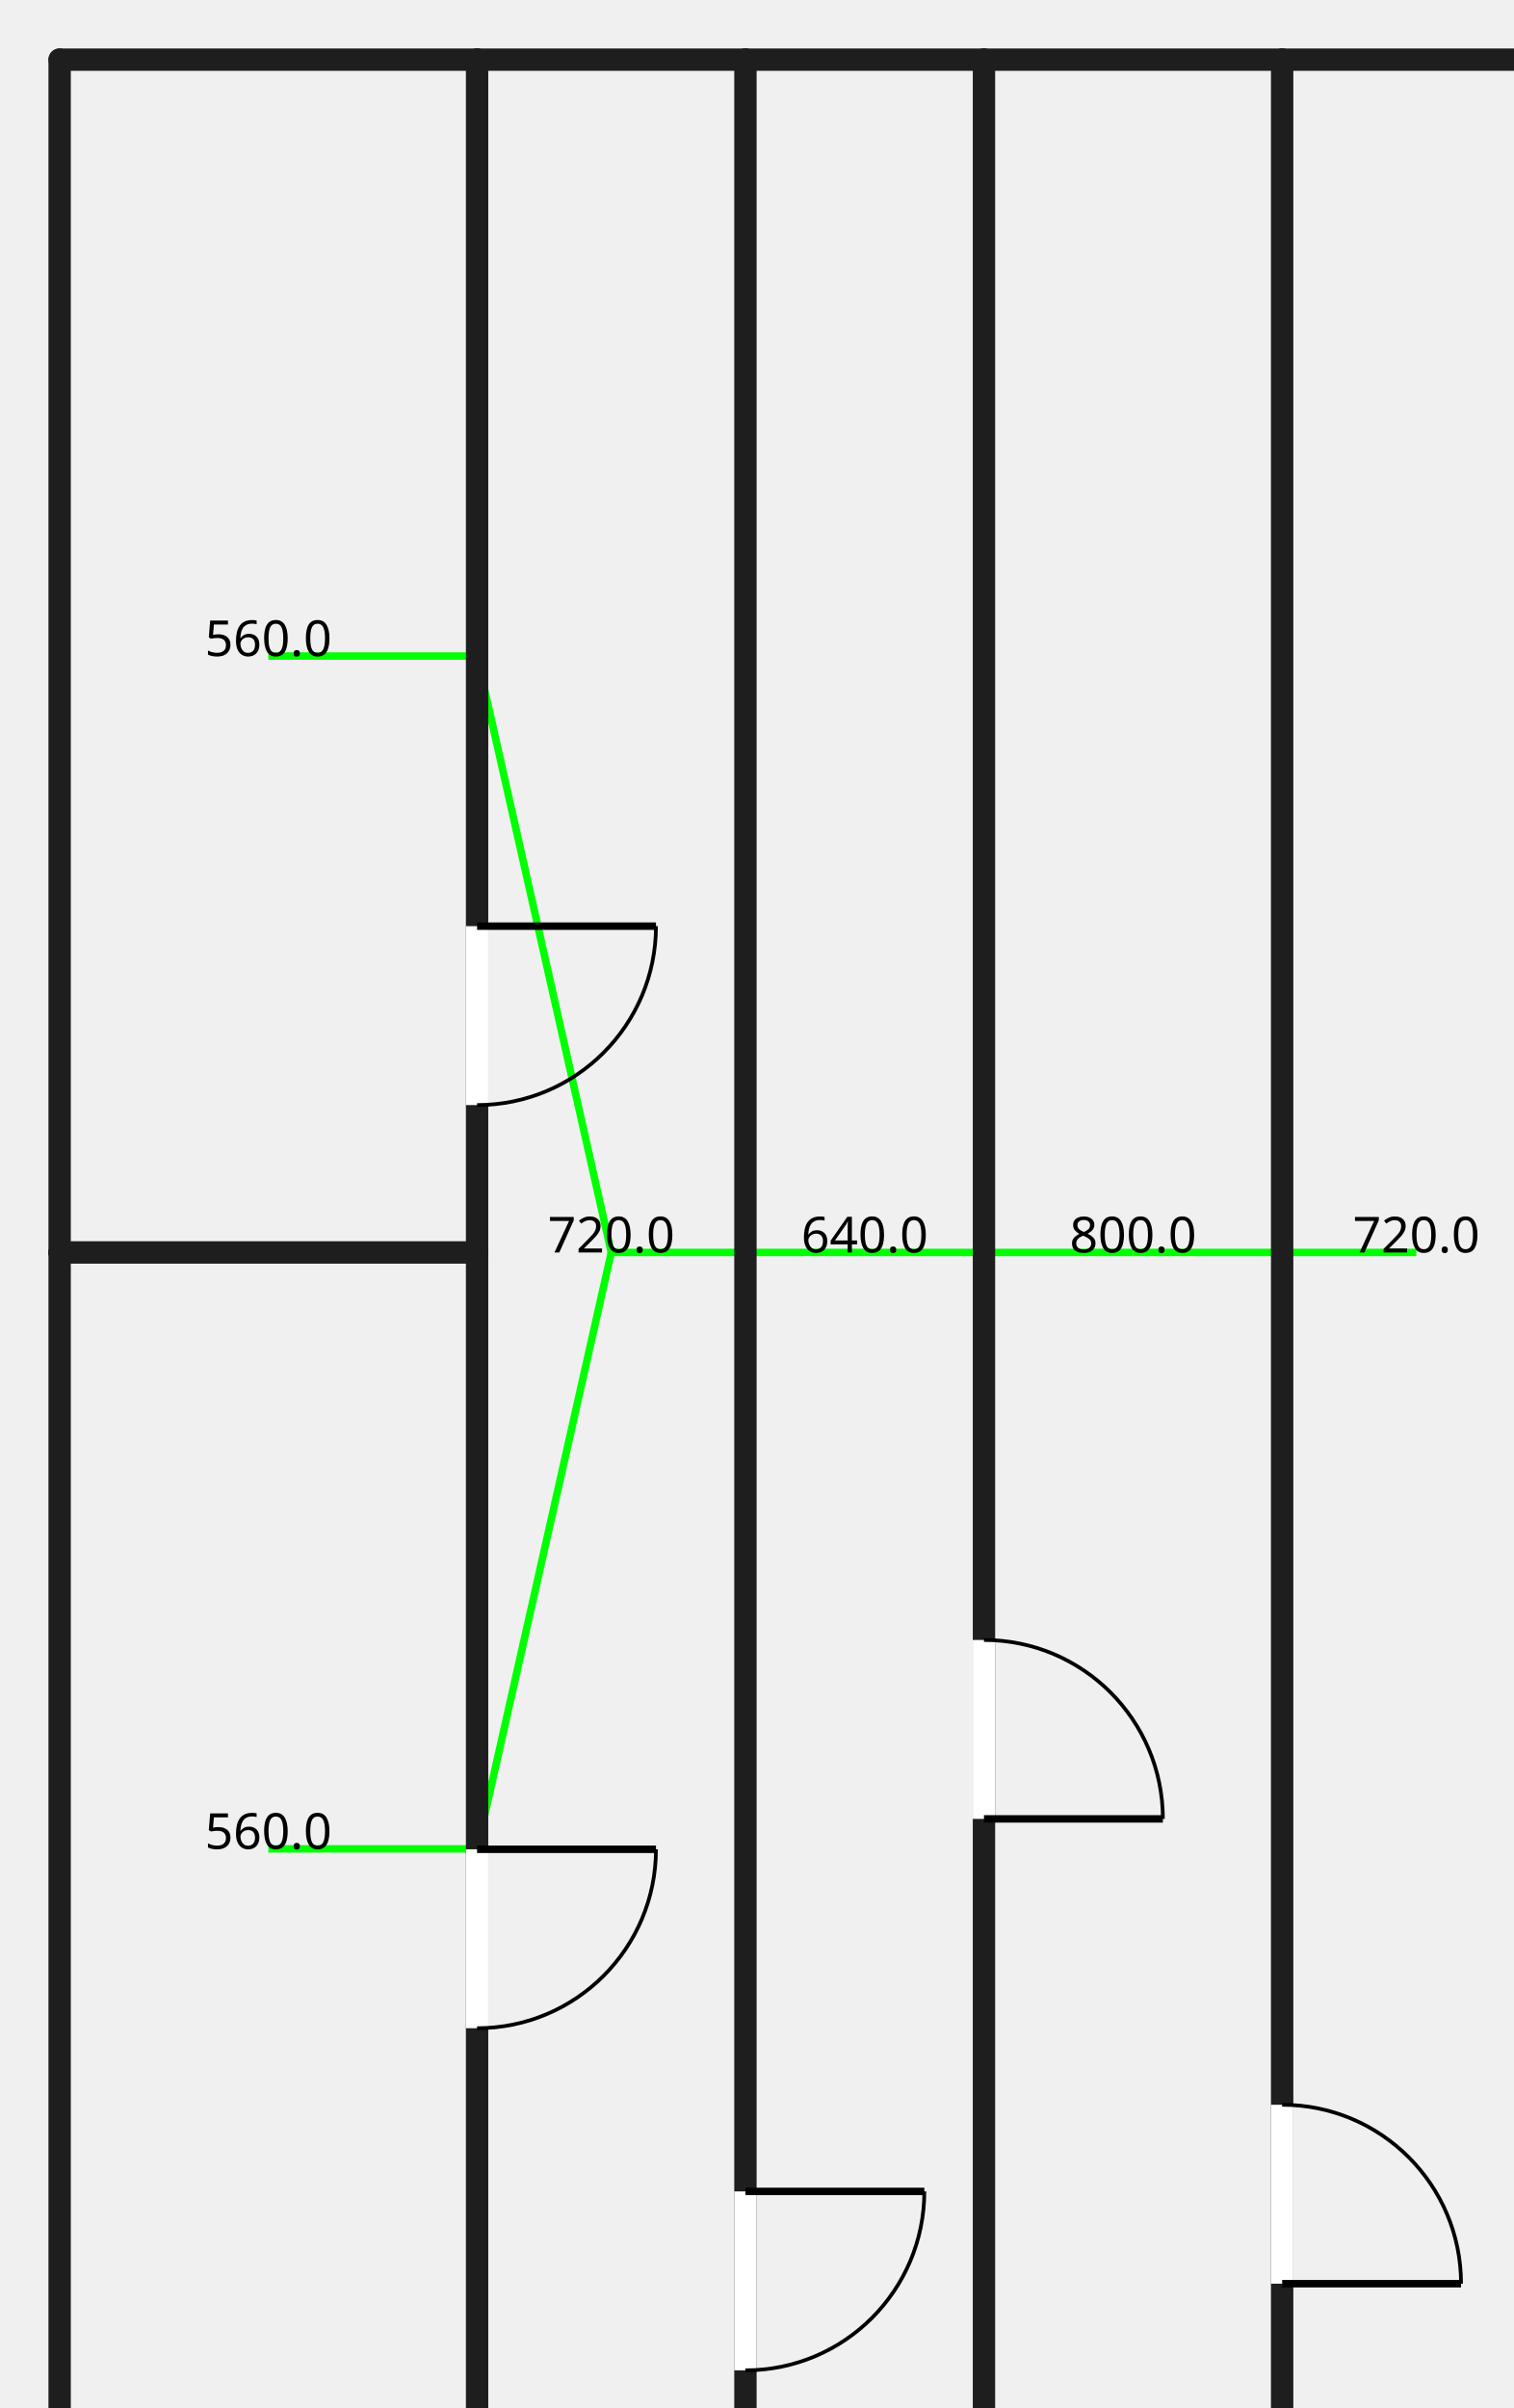
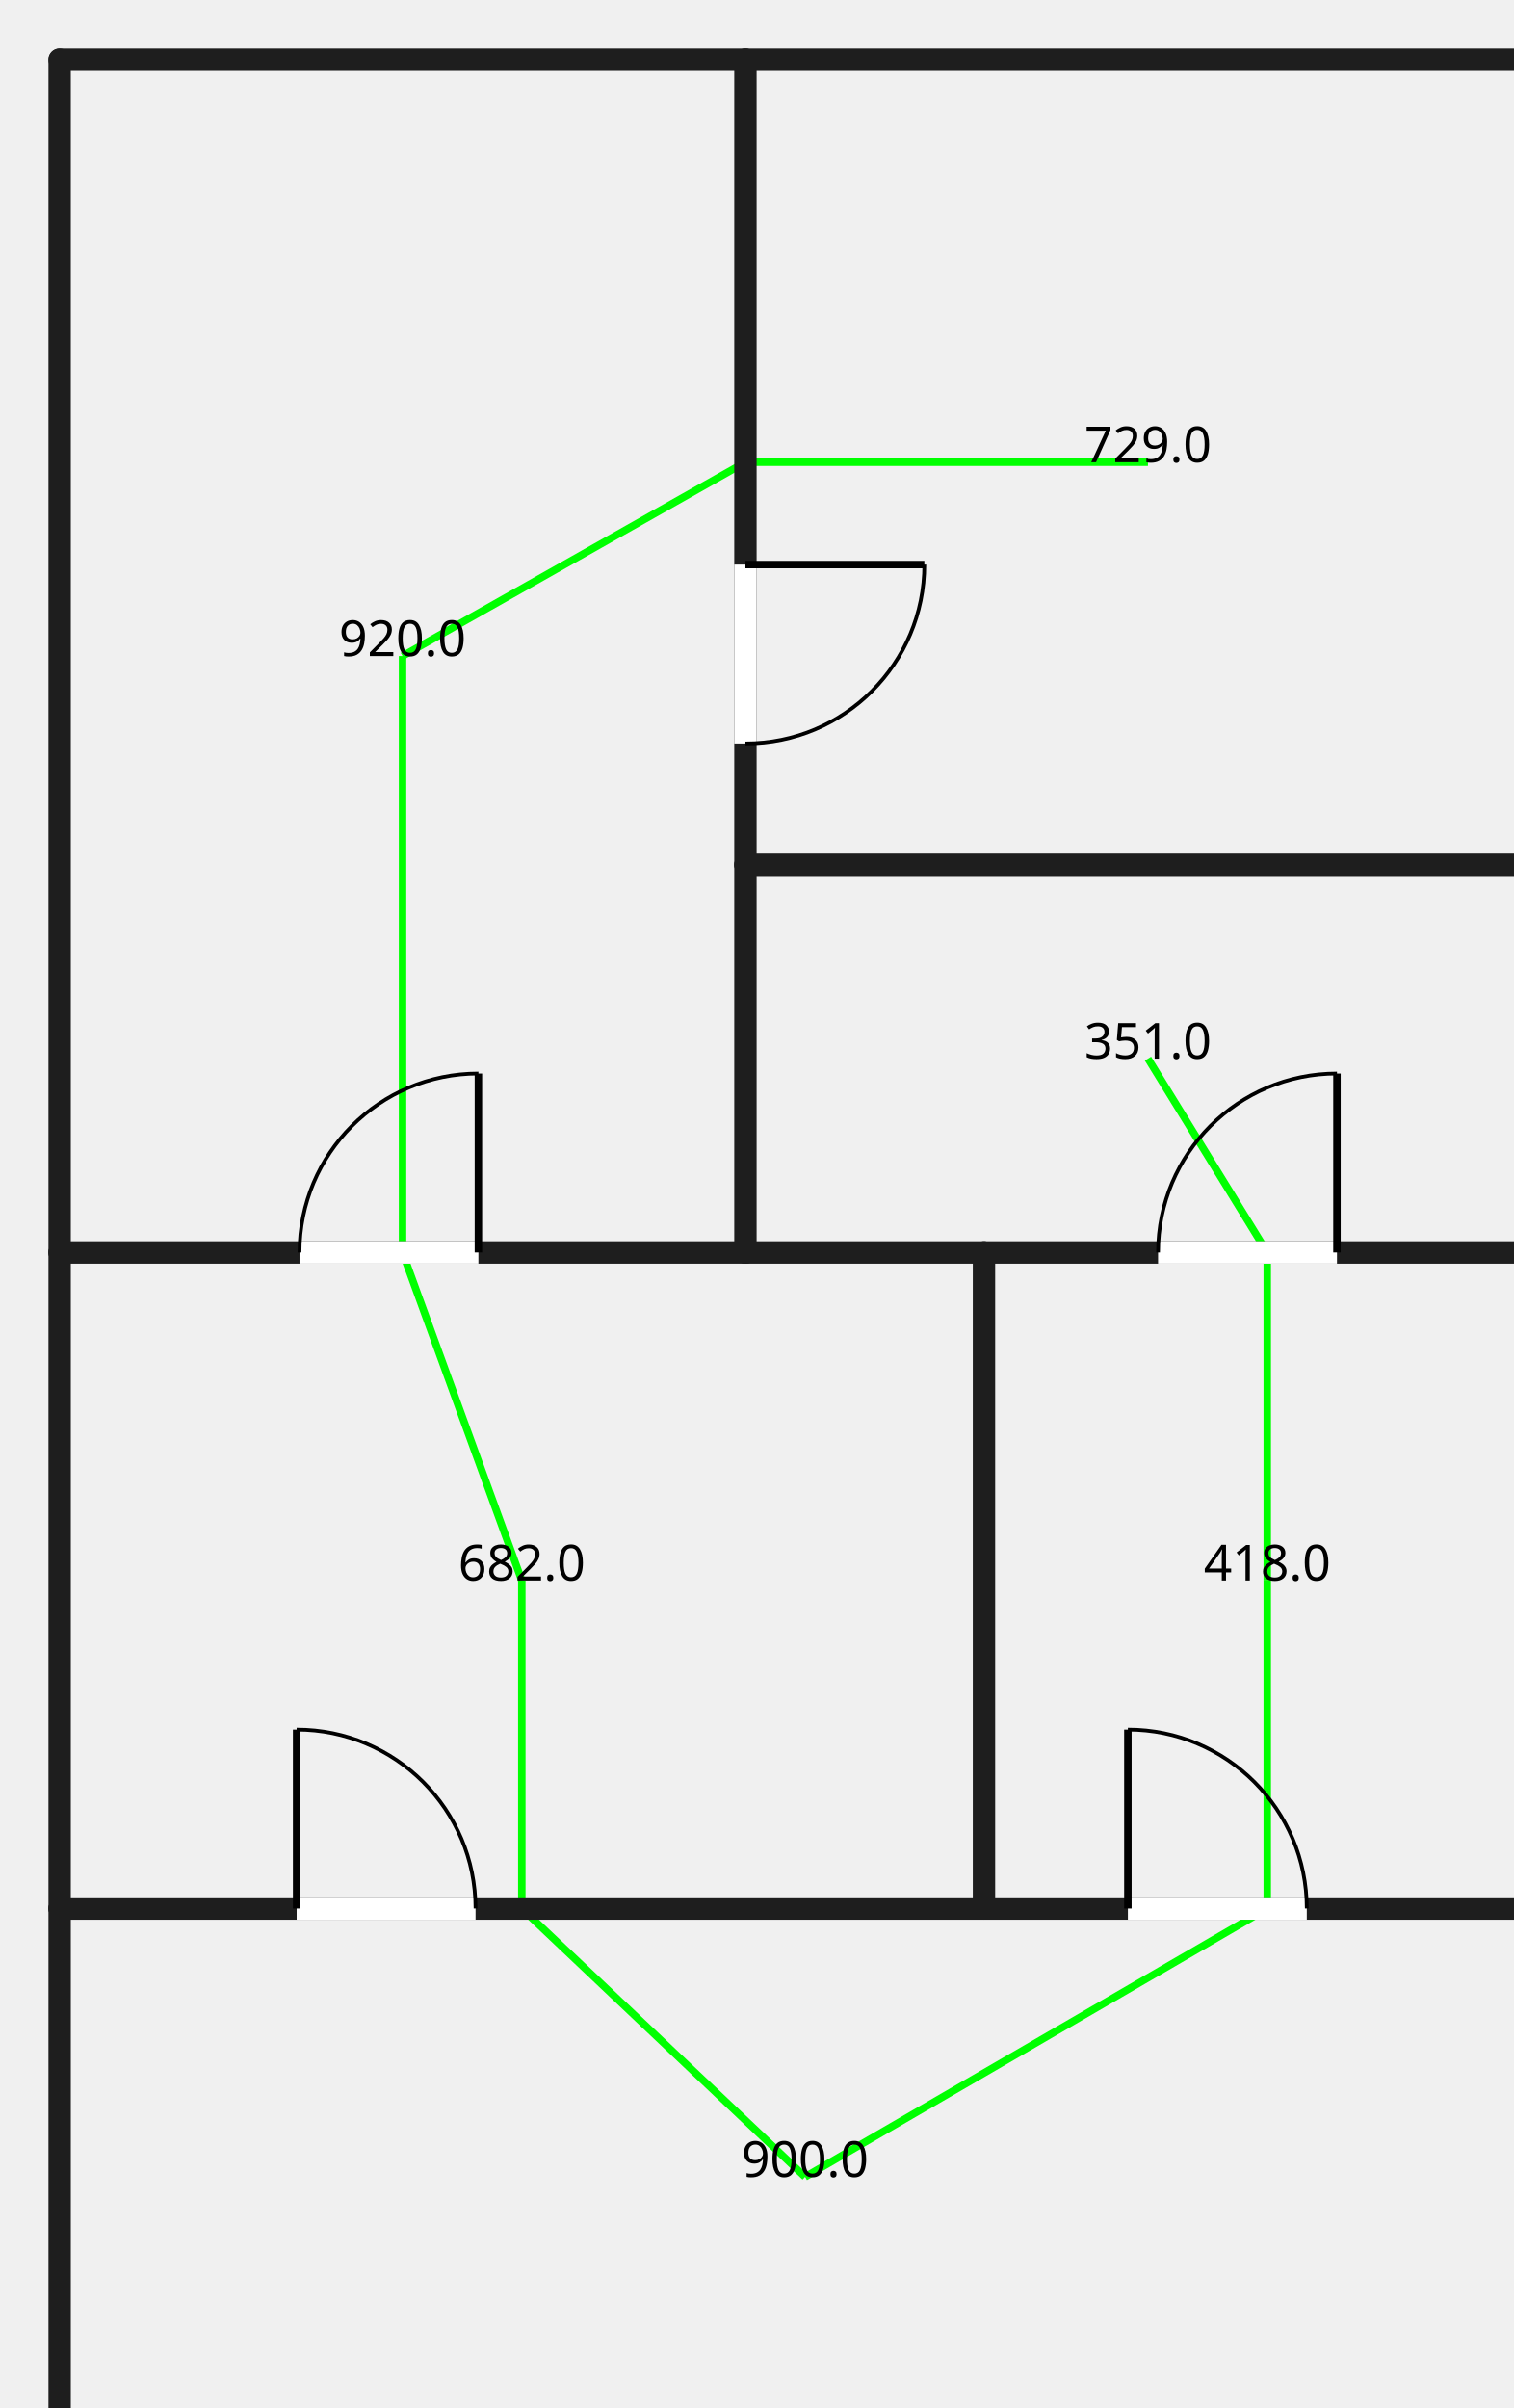
<svg xmlns="http://www.w3.org/2000/svg" baseProfile="full" height="100%" version="1.1" width="100%">
  <defs />
  <g transform="translate(32,32)">
-     <line stroke="rgb(0,255,0)" stroke-width="4" x1="576.0" x2="656.0" y1="640.0" y2="640.0" />
-     <line stroke="rgb(0,255,0)" stroke-width="4" x1="576.0" x2="496.0" y1="640.0" y2="640.0" />
-     <line stroke="rgb(0,255,0)" stroke-width="4" x1="728.0" x2="656.0" y1="640.0" y2="640.0" />
-     <line stroke="rgb(0,255,0)" stroke-width="4" x1="296.0" x2="368.0" y1="640.0" y2="640.0" />
-     <line stroke="rgb(0,255,0)" stroke-width="4" x1="296.0" x2="224.0" y1="640.0" y2="960.0" />
-     <line stroke="rgb(0,255,0)" stroke-width="4" x1="296.0" x2="224.0" y1="640.0" y2="320.0" />
-     <line stroke="rgb(0,255,0)" stroke-width="4" x1="432.0" x2="496.0" y1="640.0" y2="640.0" />
-     <line stroke="rgb(0,255,0)" stroke-width="4" x1="432.0" x2="368.0" y1="640.0" y2="640.0" />
-     <line stroke="rgb(0,255,0)" stroke-width="4" x1="112.0" x2="224.0" y1="960.0" y2="960.0" />
-     <line stroke="rgb(0,255,0)" stroke-width="4" x1="112.0" x2="224.0" y1="320.0" y2="320.0" />
-     <line stroke="rgb(30,30,30)" stroke-linecap="round" stroke-width="12" x1="368.0" x2="368.0" y1="1280.0" y2="0.0" />
-     <line stroke="white" stroke-width="12" x1="368.0" x2="368.0" y1="1143.794" y2="1239.794" />
-     <line stroke="rgb(0,0,0)" stroke-width="4" x1="368.0" x2="464.0" y1="1143.794" y2="1143.794" />
-     <path d="M368.0 1239.794 A 96 96 -1 0,0 464.0 1143.794" fill="none" stroke="black" stroke-width="2" />
-     <line stroke="rgb(30,30,30)" stroke-linecap="round" stroke-width="12" x1="496.0" x2="496.0" y1="1280.0" y2="0.0" />
-     <line stroke="white" stroke-width="12" x1="496.0" x2="496.0" y1="943.918" y2="847.918" />
-     <line stroke="rgb(0,0,0)" stroke-width="4" x1="496.0" x2="592.0" y1="943.918" y2="943.918" />
-     <path d="M496.0 847.918 A 96 96 -1 0,1 592.0 943.918" fill="none" stroke="black" stroke-width="2" />
-     <line stroke="rgb(30,30,30)" stroke-linecap="round" stroke-width="12" x1="496.0" x2="368.0" y1="1280.0" y2="1280.0" />
-     <line stroke="rgb(30,30,30)" stroke-linecap="round" stroke-width="12" x1="224.0" x2="224.0" y1="640.0" y2="0.0" />
-     <line stroke="white" stroke-width="12" x1="224.0" x2="224.0" y1="464.924" y2="560.924" />
-     <line stroke="rgb(0,0,0)" stroke-width="4" x1="224.0" x2="320.0" y1="464.924" y2="464.924" />
-     <path d="M224.0 560.924 A 96 96 -1 0,0 320.0 464.924" fill="none" stroke="black" stroke-width="2" />
-     <line stroke="rgb(30,30,30)" stroke-linecap="round" stroke-width="12" x1="0" x2="0.0" y1="1280" y2="640.0" />
+     <line stroke="rgb(0,255,0)" stroke-width="4" x1="400.0" x2="248.0" y1="1136.0" y2="992.0" />
+     <line stroke="rgb(0,255,0)" stroke-width="4" x1="400.0" x2="648.0" y1="1136.0" y2="992.0" />
+     <line stroke="rgb(0,255,0)" stroke-width="4" x1="184.0" x2="368.0" y1="320.0" y2="216.0" />
+     <line stroke="rgb(0,255,0)" stroke-width="4" x1="184.0" x2="184.0" y1="320.0" y2="640.0" />
+     <line stroke="rgb(0,255,0)" stroke-width="4" x1="248.0" x2="184.0" y1="816.0" y2="640.0" />
+     <line stroke="rgb(0,255,0)" stroke-width="4" x1="248.0" x2="248.0" y1="816.0" y2="992.0" />
+     <line stroke="rgb(0,255,0)" stroke-width="4" x1="648.0" x2="648.0" y1="816.0" y2="640.0" />
+     <line stroke="rgb(0,255,0)" stroke-width="4" x1="648.0" x2="648.0" y1="816.0" y2="992.0" />
+     <line stroke="rgb(0,255,0)" stroke-width="4" x1="584.0" x2="648.0" y1="536.0" y2="640.0" />
+     <line stroke="rgb(0,255,0)" stroke-width="4" x1="584.0" x2="368.0" y1="216.0" y2="216.0" />
+     <line stroke="rgb(30,30,30)" stroke-linecap="round" stroke-width="12" x1="368.0" x2="368.0" y1="640.0" y2="432.0" />
+     <line stroke="rgb(30,30,30)" stroke-linecap="round" stroke-width="12" x1="368.0" x2="0.0" y1="640.0" y2="640.0" />
+     <line stroke="white" stroke-width="12" x1="224.715" x2="128.715" y1="640.0" y2="640.0" />
+     <line stroke="rgb(0,0,0)" stroke-width="4" x1="224.715" x2="224.715" y1="640.0" y2="544.0" />
+     <path d="M128.715 640.0 A 96 96 -1 0,1 224.715 544.0" fill="none" stroke="black" stroke-width="2" />
+     <line stroke="rgb(30,30,30)" stroke-linecap="round" stroke-width="12" x1="800.0" x2="496.0" y1="992.0" y2="992.0" />
+     <line stroke="white" stroke-width="12" x1="573.218" x2="669.218" y1="992" y2="992" />
+     <line stroke="rgb(0,0,0)" stroke-width="4" x1="573.218" x2="573.218" y1="992" y2="896" />
+     <path d="M669.218 992 A 96 96 -1 0,0 573.218 896" fill="none" stroke="black" stroke-width="2" />
+     <line stroke="rgb(30,30,30)" stroke-linecap="round" stroke-width="12" x1="800.0" x2="368.0" y1="432.0" y2="432.0" />
+     <line stroke="rgb(30,30,30)" stroke-linecap="round" stroke-width="12" x1="800.0" x2="800" y1="992.0" y2="1280" />
+     <line stroke="rgb(30,30,30)" stroke-linecap="round" stroke-width="12" x1="368.0" x2="800" y1="0.0" y2="0" />
    <line stroke="rgb(30,30,30)" stroke-linecap="round" stroke-width="12" x1="0.0" x2="0" y1="640.0" y2="0" />
-     <line stroke="rgb(30,30,30)" stroke-linecap="round" stroke-width="12" x1="656.0" x2="496.0" y1="1280.0" y2="1280.0" />
-     <line stroke="rgb(30,30,30)" stroke-linecap="round" stroke-width="12" x1="800" x2="800" y1="0" y2="1280" />
-     <line stroke="rgb(30,30,30)" stroke-linecap="round" stroke-width="12" x1="224.0" x2="0.0" y1="640.0" y2="640.0" />
-     <line stroke="rgb(30,30,30)" stroke-linecap="round" stroke-width="12" x1="496.0" x2="656.0" y1="0.0" y2="0.0" />
-     <line stroke="rgb(30,30,30)" stroke-linecap="round" stroke-width="12" x1="224.0" x2="224.0" y1="1280.0" y2="640.0" />
-     <line stroke="white" stroke-width="12" x1="224" x2="224" y1="960.229" y2="1056.229" />
-     <line stroke="rgb(0,0,0)" stroke-width="4" x1="224" x2="320.0" y1="960.229" y2="960.229" />
-     <path d="M224 1056.229 A 96 96 -1 0,0 320.0 960.229" fill="none" stroke="black" stroke-width="2" />
-     <line stroke="rgb(30,30,30)" stroke-linecap="round" stroke-width="12" x1="224.0" x2="0" y1="1280.0" y2="1280" />
-     <line stroke="rgb(30,30,30)" stroke-linecap="round" stroke-width="12" x1="0" x2="224.0" y1="0" y2="0.0" />
-     <line stroke="rgb(30,30,30)" stroke-linecap="round" stroke-width="12" x1="656.0" x2="800" y1="0.0" y2="0" />
-     <line stroke="rgb(30,30,30)" stroke-linecap="round" stroke-width="12" x1="368.0" x2="224.0" y1="1280.0" y2="1280.0" />
-     <line stroke="rgb(30,30,30)" stroke-linecap="round" stroke-width="12" x1="656.0" x2="656.0" y1="1280.0" y2="0.0" />
-     <line stroke="white" stroke-width="12" x1="656.0" x2="656.0" y1="1193.306" y2="1097.306" />
-     <line stroke="rgb(0,0,0)" stroke-width="4" x1="656.0" x2="752.0" y1="1193.306" y2="1193.306" />
-     <path d="M656.0 1097.306 A 96 96 -1 0,1 752.0 1193.306" fill="none" stroke="black" stroke-width="2" />
-     <line stroke="rgb(30,30,30)" stroke-linecap="round" stroke-width="12" x1="368.0" x2="496.0" y1="0.0" y2="0.0" />
-     <line stroke="rgb(30,30,30)" stroke-linecap="round" stroke-width="12" x1="224.0" x2="368.0" y1="0.0" y2="0.0" />
-     <line stroke="rgb(30,30,30)" stroke-linecap="round" stroke-width="12" x1="800" x2="656.0" y1="1280" y2="1280.0" />
-     <text style="font-family: sans-serif; font-size: 20pt" text-anchor="middle" x="576.0" y="640.0">800.0</text>
-     <text style="font-family: sans-serif; font-size: 20pt" text-anchor="middle" x="728.0" y="640.0">720.0</text>
-     <text style="font-family: sans-serif; font-size: 20pt" text-anchor="middle" x="296.0" y="640.0">720.0</text>
-     <text style="font-family: sans-serif; font-size: 20pt" text-anchor="middle" x="432.0" y="640.0">640.0</text>
-     <text style="font-family: sans-serif; font-size: 20pt" text-anchor="middle" x="112.0" y="960.0">560.0</text>
-     <text style="font-family: sans-serif; font-size: 20pt" text-anchor="middle" x="112.0" y="320.0">560.0</text>
+     <line stroke="rgb(30,30,30)" stroke-linecap="round" stroke-width="12" x1="800" x2="0" y1="1280" y2="1280" />
+     <line stroke="rgb(30,30,30)" stroke-linecap="round" stroke-width="12" x1="496.0" x2="0.0" y1="992.0" y2="992.0" />
+     <line stroke="white" stroke-width="12" x1="127.178" x2="223.178" y1="992.0" y2="992.0" />
+     <line stroke="rgb(0,0,0)" stroke-width="4" x1="127.178" x2="127.178" y1="992.0" y2="896.0" />
+     <path d="M223.178 992.0 A 96 96 -1 0,0 127.178 896.0" fill="none" stroke="black" stroke-width="2" />
+     <line stroke="rgb(30,30,30)" stroke-linecap="round" stroke-width="12" x1="0" x2="368.0" y1="0" y2="0.0" />
+     <line stroke="rgb(30,30,30)" stroke-linecap="round" stroke-width="12" x1="800" x2="800.0" y1="0" y2="432.0" />
+     <line stroke="rgb(30,30,30)" stroke-linecap="round" stroke-width="12" x1="800.0" x2="800.0" y1="640.0" y2="992.0" />
+     <line stroke="rgb(30,30,30)" stroke-linecap="round" stroke-width="12" x1="496.0" x2="368.0" y1="640.0" y2="640.0" />
+     <line stroke="rgb(30,30,30)" stroke-linecap="round" stroke-width="12" x1="0.0" x2="0.0" y1="992.0" y2="640.0" />
+     <line stroke="rgb(30,30,30)" stroke-linecap="round" stroke-width="12" x1="800.0" x2="496.0" y1="640.0" y2="640.0" />
+     <line stroke="white" stroke-width="12" x1="685.407" x2="589.407" y1="640.0" y2="640.0" />
+     <line stroke="rgb(0,0,0)" stroke-width="4" x1="685.407" x2="685.407" y1="640.0" y2="544.0" />
+     <path d="M589.407 640.0 A 96 96 -1 0,1 685.407 544.0" fill="none" stroke="black" stroke-width="2" />
+     <line stroke="rgb(30,30,30)" stroke-linecap="round" stroke-width="12" x1="368.0" x2="368.0" y1="432.0" y2="0.0" />
+     <line stroke="white" stroke-width="12" x1="368" x2="368" y1="270.914" y2="366.914" />
+     <line stroke="rgb(0,0,0)" stroke-width="4" x1="368" x2="464" y1="270.914" y2="270.914" />
+     <path d="M368 366.914 A 96 96 -1 0,0 464 270.914" fill="none" stroke="black" stroke-width="2" />
+     <line stroke="rgb(30,30,30)" stroke-linecap="round" stroke-width="12" x1="0" x2="0.0" y1="1280" y2="992.0" />
+     <line stroke="rgb(30,30,30)" stroke-linecap="round" stroke-width="12" x1="496.0" x2="496.0" y1="992.0" y2="640.0" />
+     <line stroke="rgb(30,30,30)" stroke-linecap="round" stroke-width="12" x1="800.0" x2="800.0" y1="432.0" y2="640.0" />
+     <text style="font-family: sans-serif; font-size: 20pt" text-anchor="middle" x="400.0" y="1136.0">900.0</text>
+     <text style="font-family: sans-serif; font-size: 20pt" text-anchor="middle" x="184.0" y="320.0">920.0</text>
+     <text style="font-family: sans-serif; font-size: 20pt" text-anchor="middle" x="248.0" y="816.0">682.0</text>
+     <text style="font-family: sans-serif; font-size: 20pt" text-anchor="middle" x="648.0" y="816.0">418.0</text>
+     <text style="font-family: sans-serif; font-size: 20pt" text-anchor="middle" x="584.0" y="536.0">351.0</text>
+     <text style="font-family: sans-serif; font-size: 20pt" text-anchor="middle" x="584.0" y="216.0">729.0</text>
  </g>
</svg>
